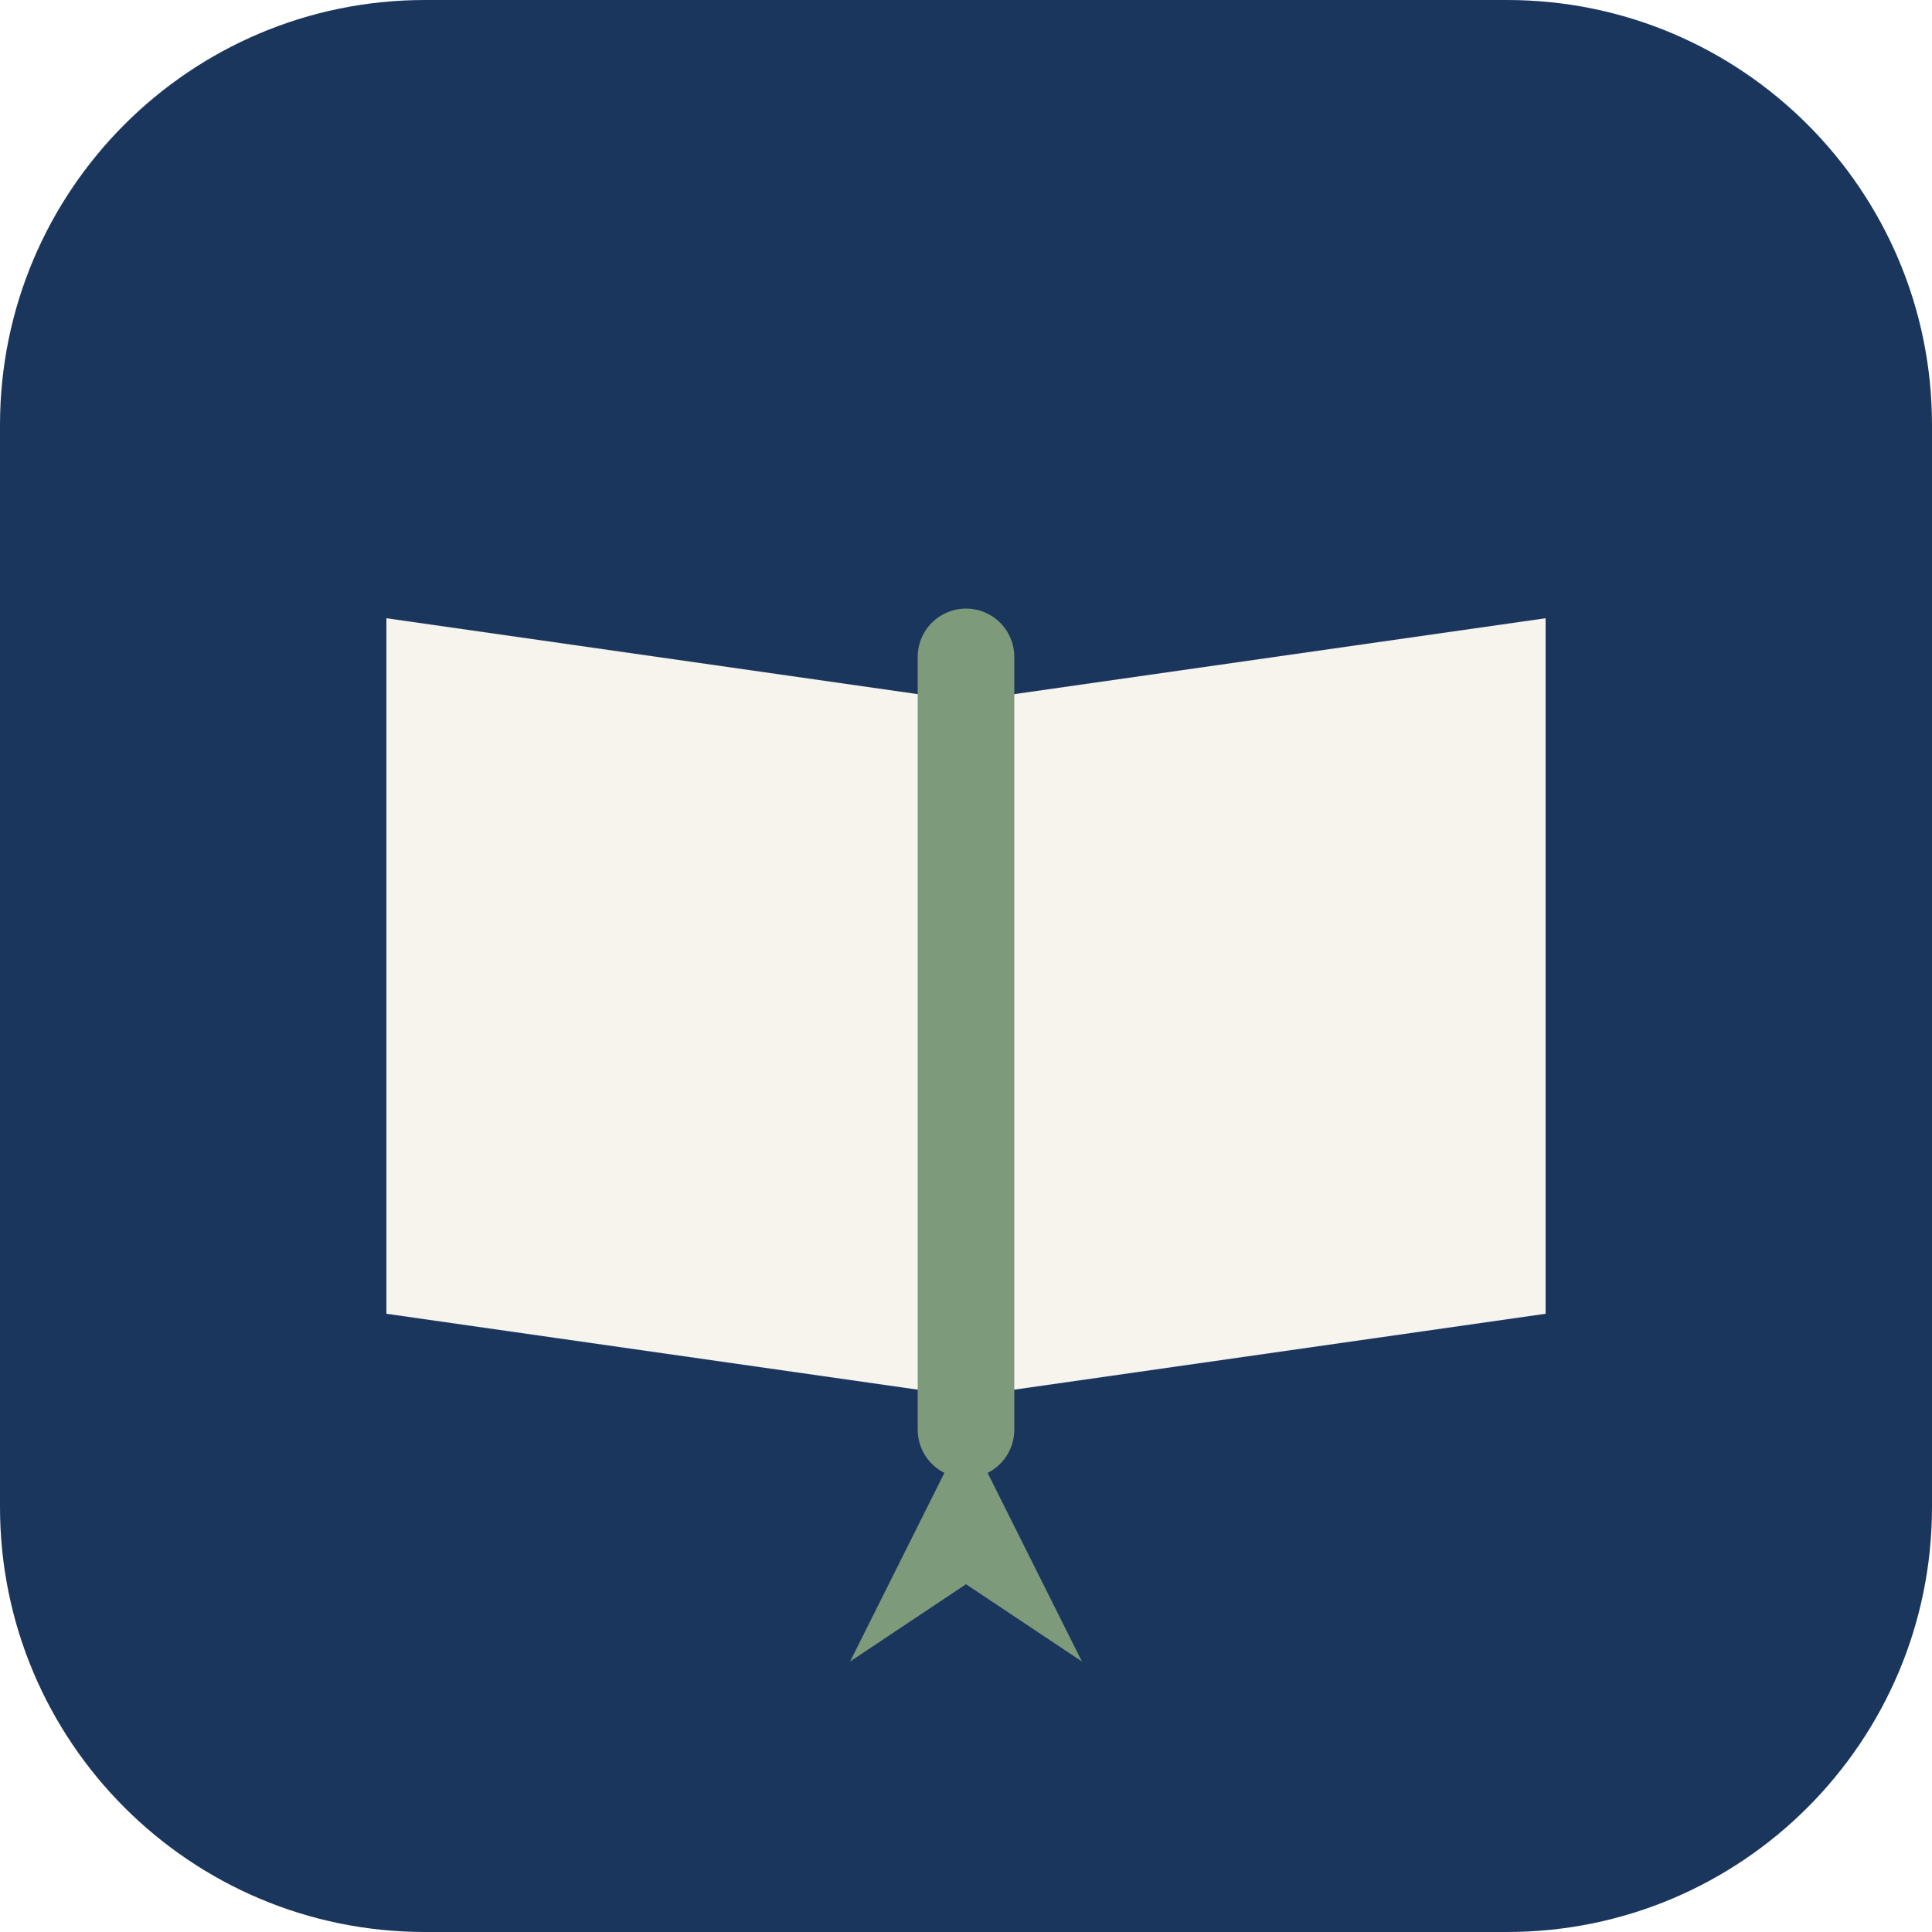
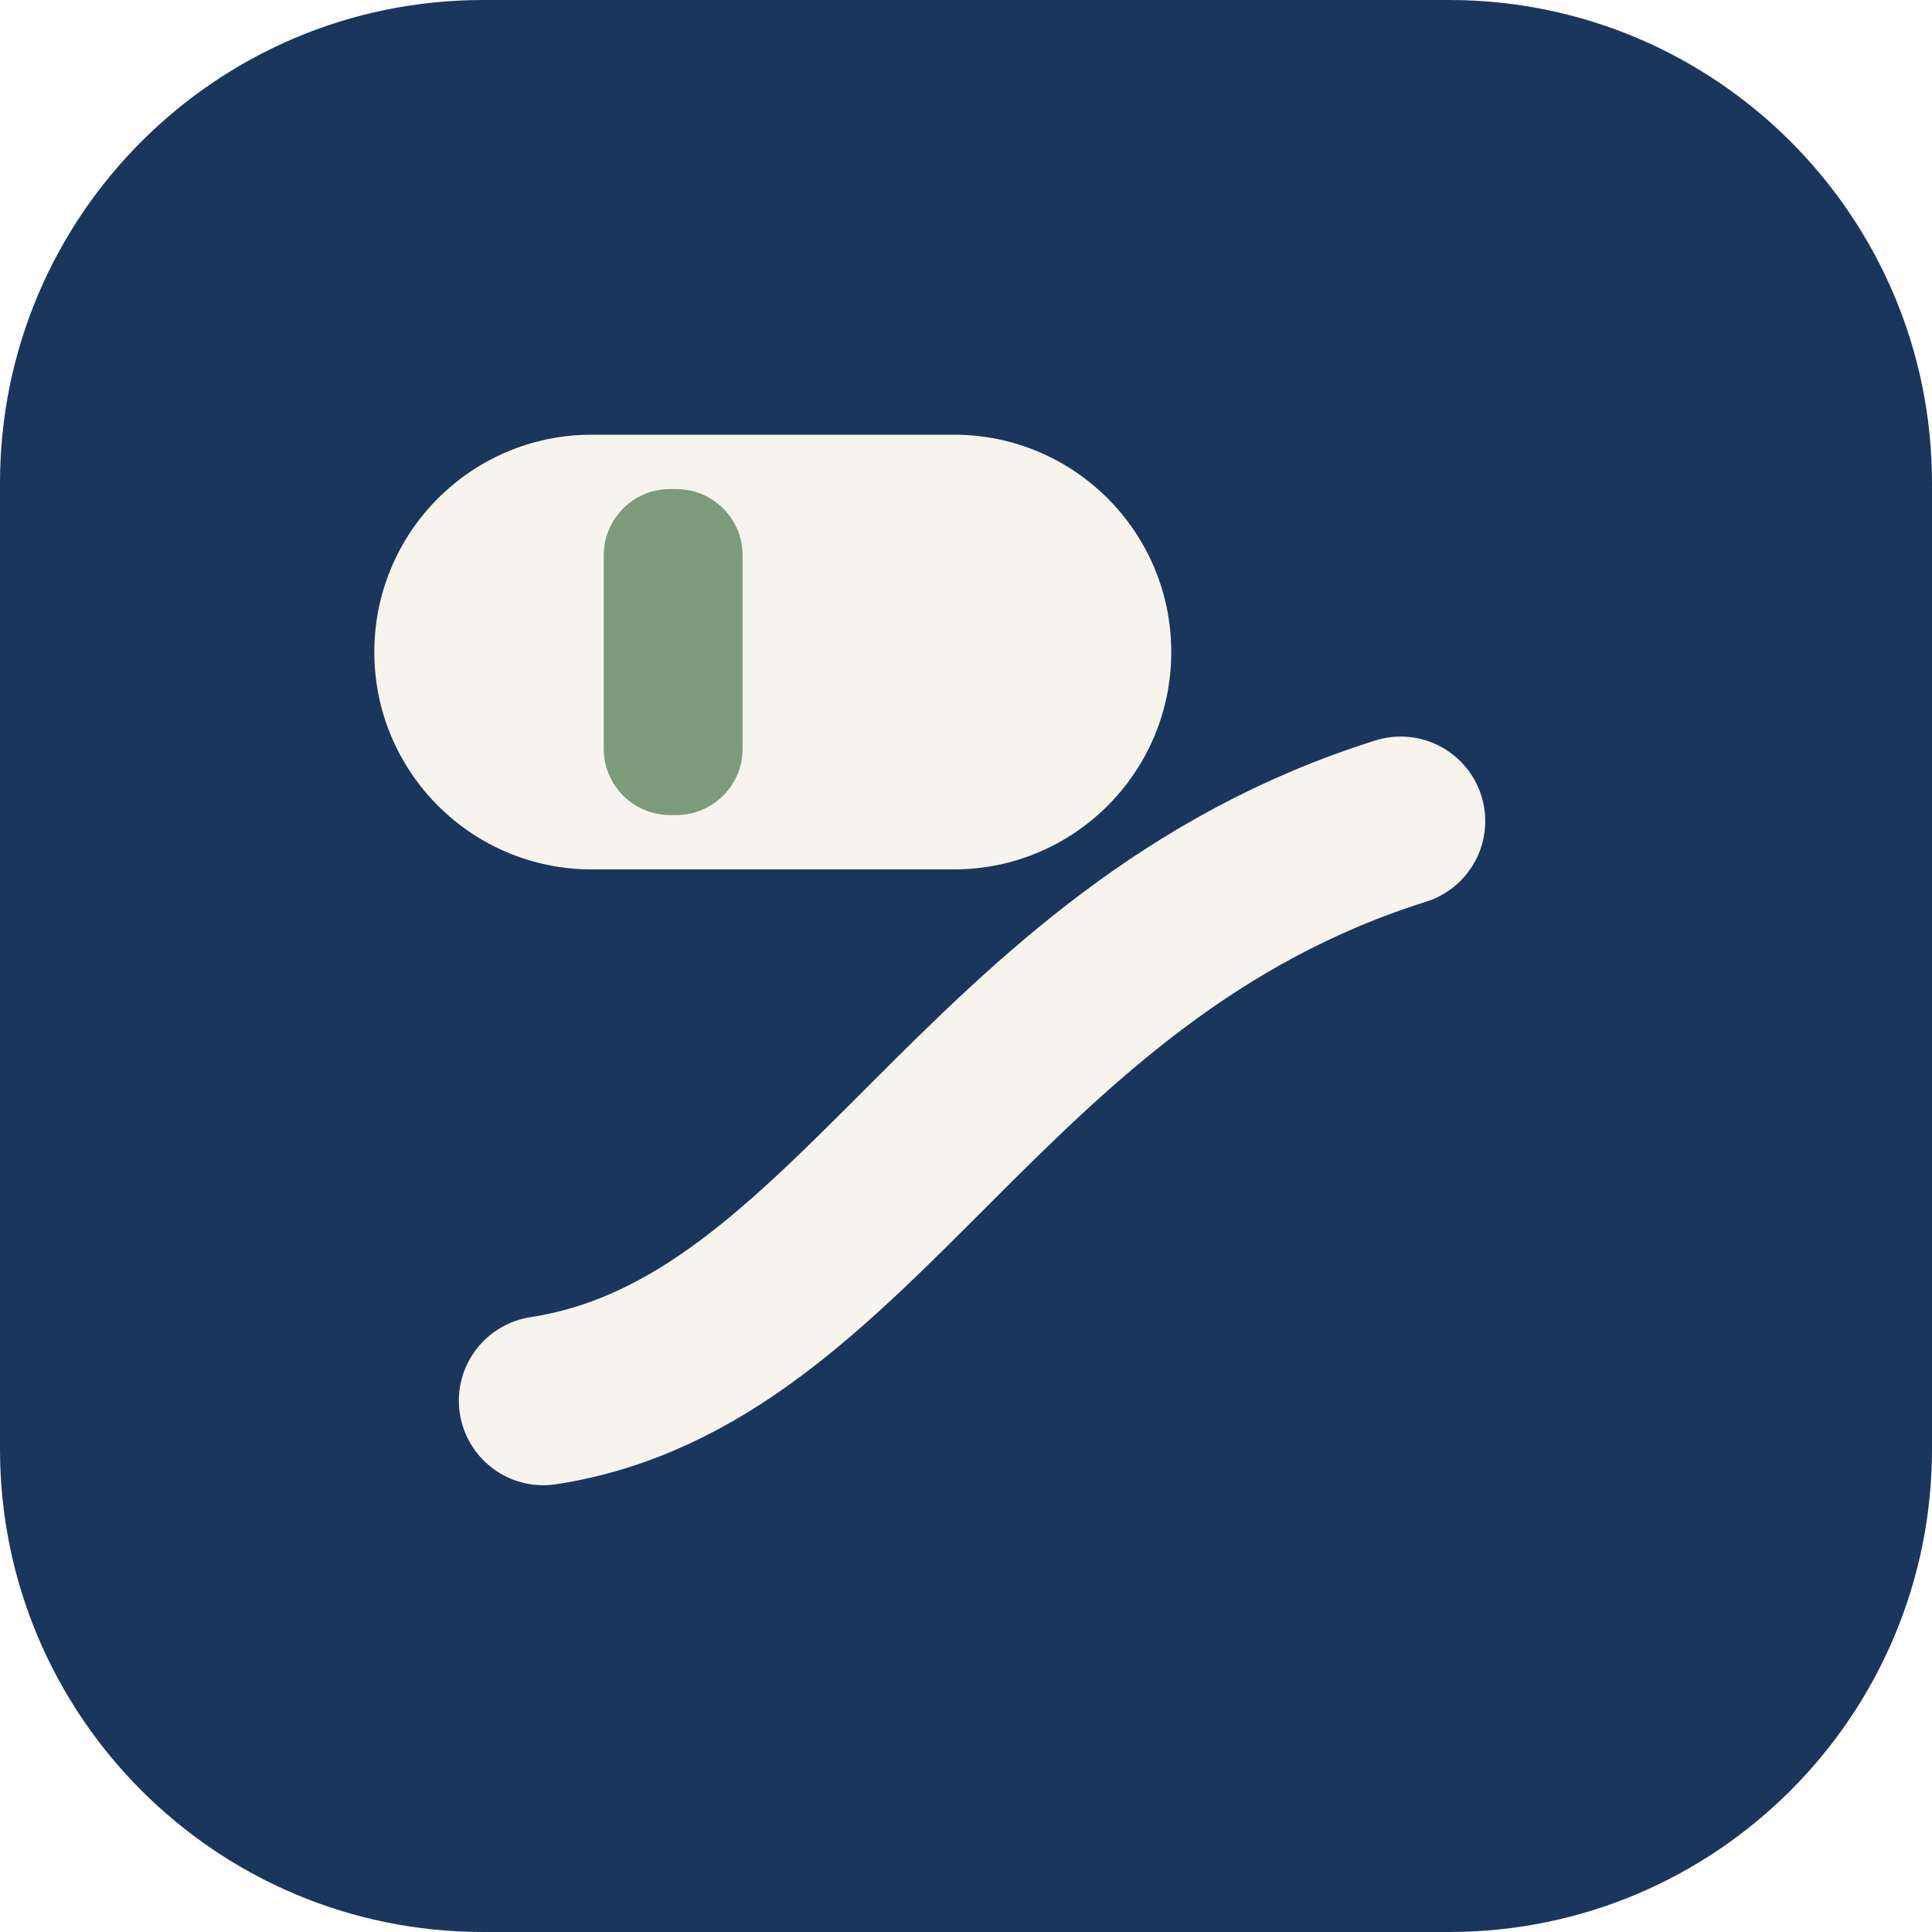
- <svg xmlns="http://www.w3.org/2000/svg" viewBox="0 0 100 100">
-   <rect width="100" height="100" rx="22" fill="#1B365D" />
-   <path fill="#F7F4EE" d="M20 32 L48 36 L48 72 L20 68 Z" />
-   <path fill="#F7F4EE" d="M52 36 L80 32 L80 68 L52 72 Z" />
-   <path d="M50 34 L50 74" stroke="#7D9A7A" stroke-width="5" stroke-linecap="round" />
-   <path fill="#7D9A7A" d="M50 74 L44 86 L50 82 L56 86 Z" />
+ <svg xmlns="http://www.w3.org/2000/svg" viewBox="0 0 32 32">
+   <rect width="32" height="32" rx="8" fill="#1B365D" />
+   <path d="M9 23.2c5.2-.8 7.2-7.4 14.2-9.6" fill="none" stroke="#F7F4EE" stroke-width="2.8" stroke-linecap="round" />
+   <rect x="6.2" y="7.2" width="13.2" height="7.2" rx="3.6" fill="#F7F4EE" />
+   <rect x="10" y="8.1" width="2.3" height="5.4" rx="1.1" fill="#7D9A7A" />
</svg>
